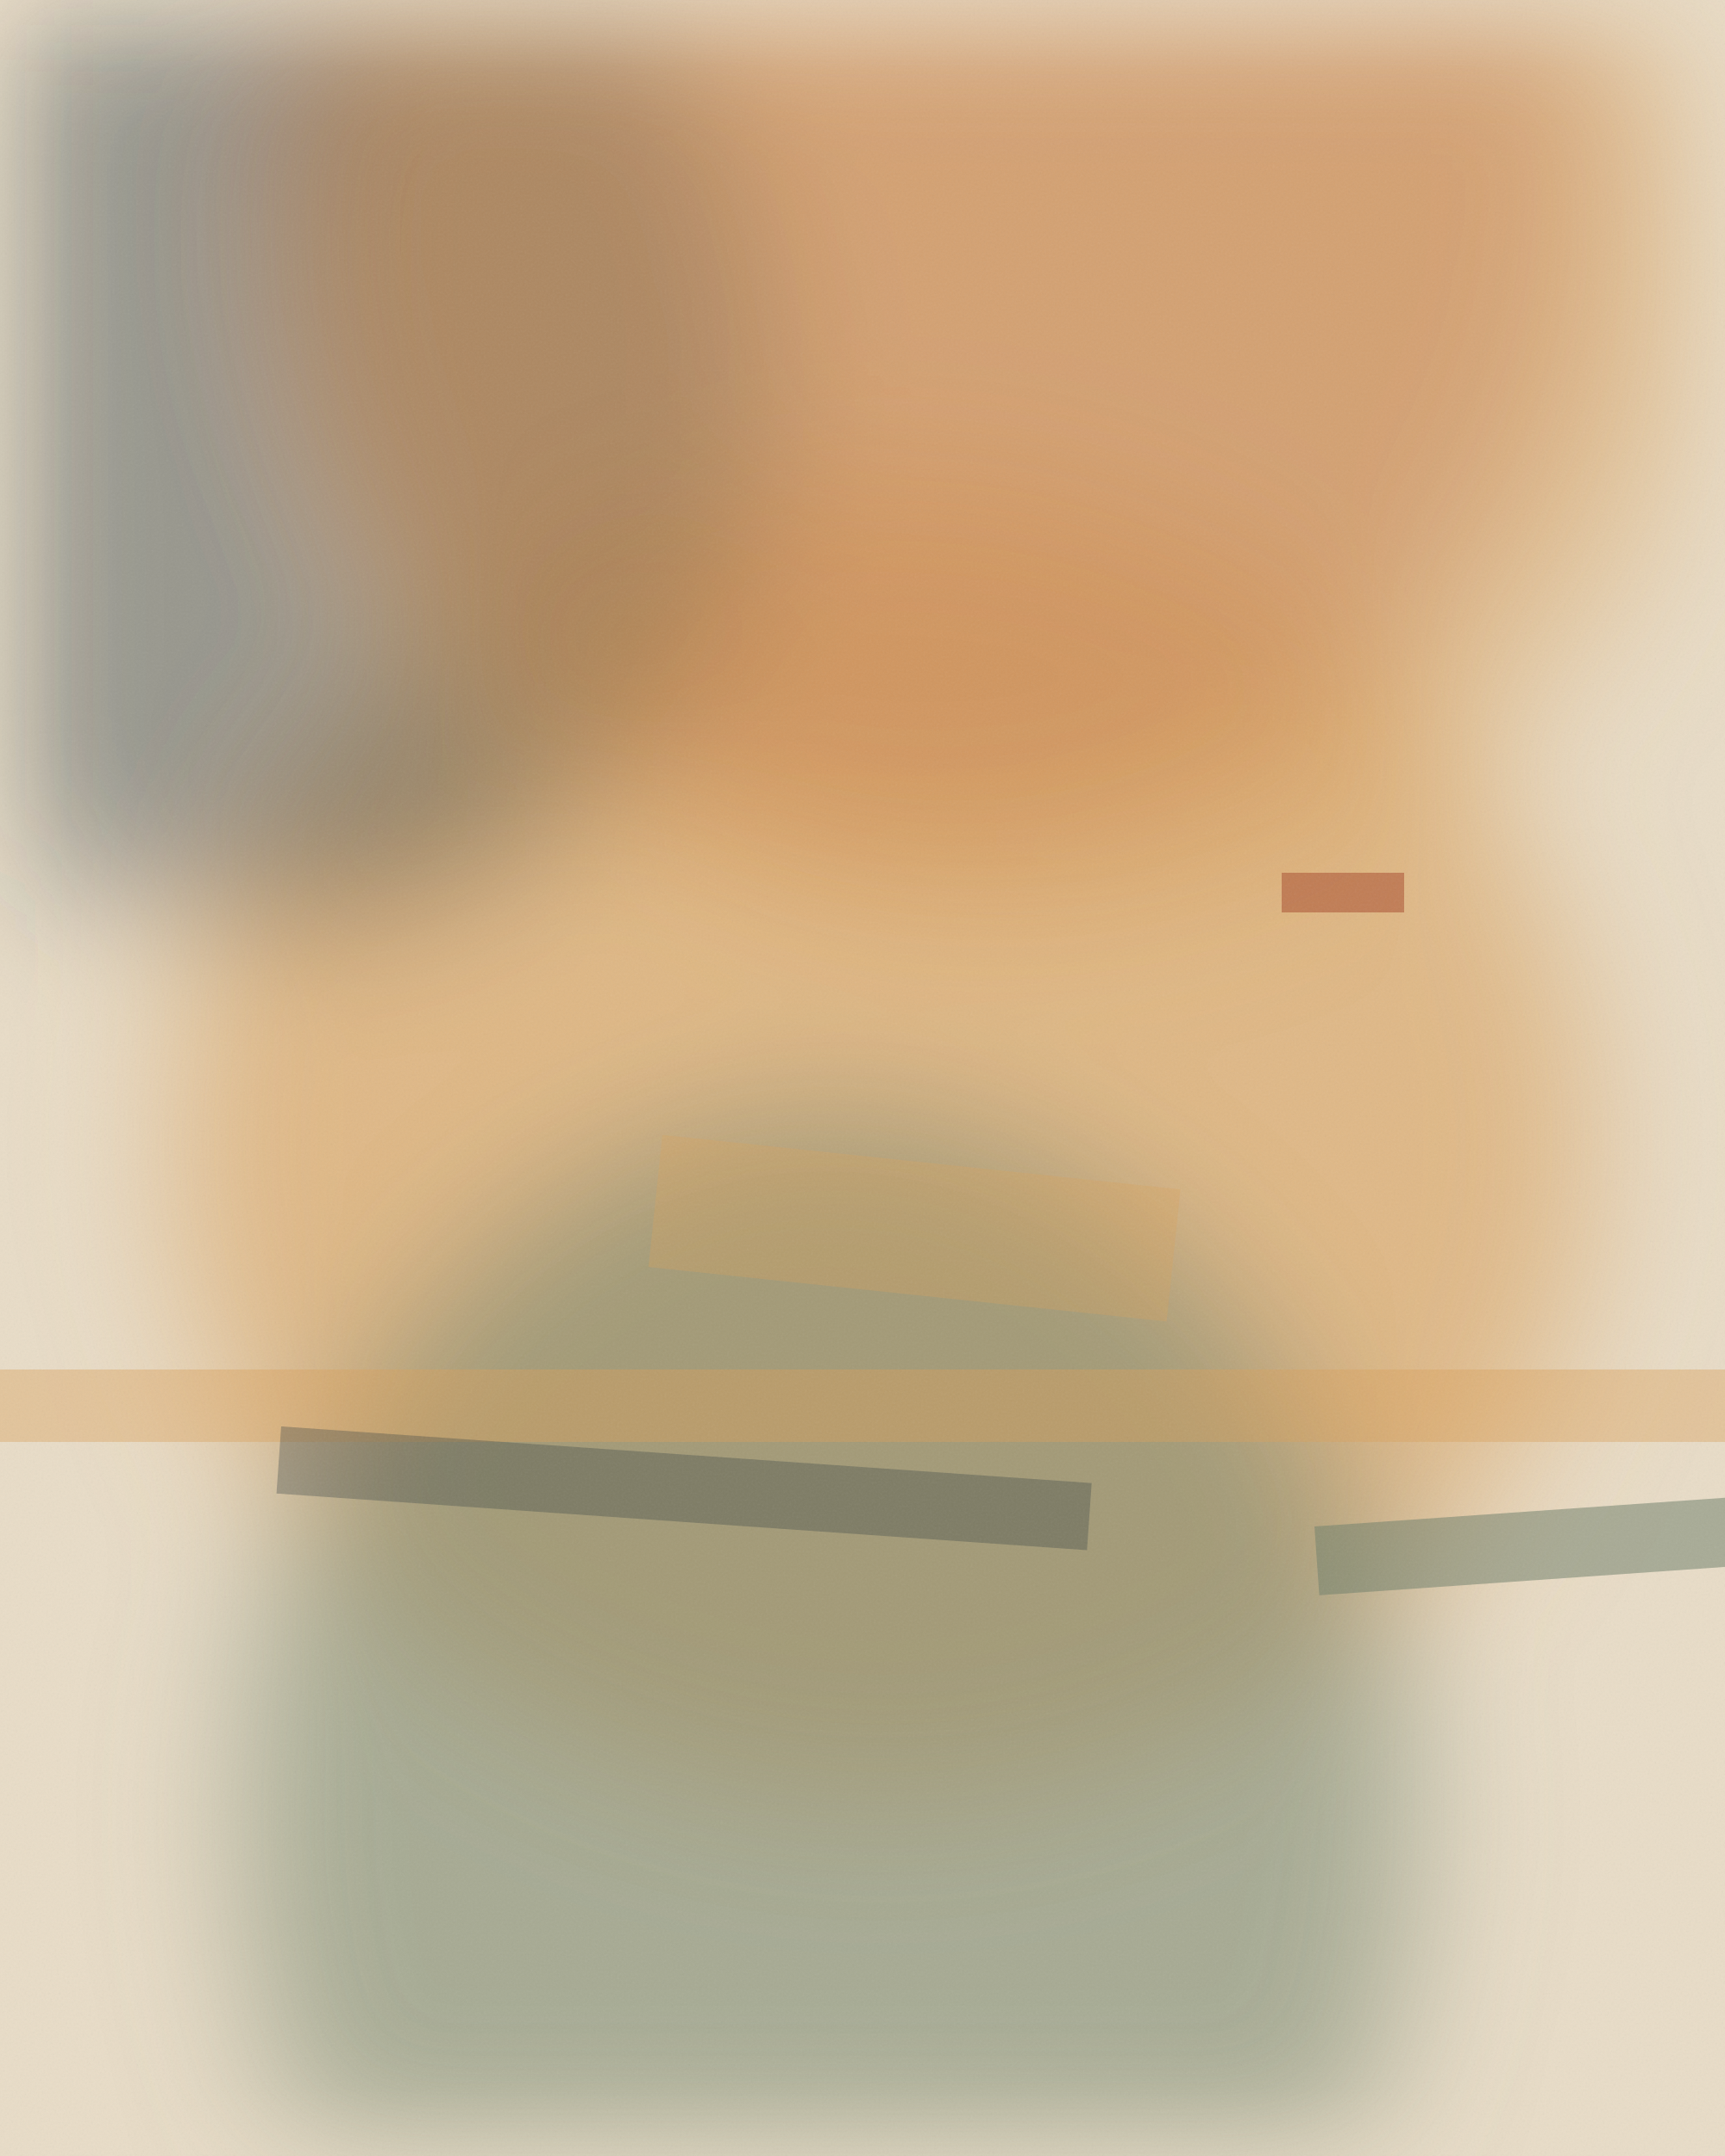
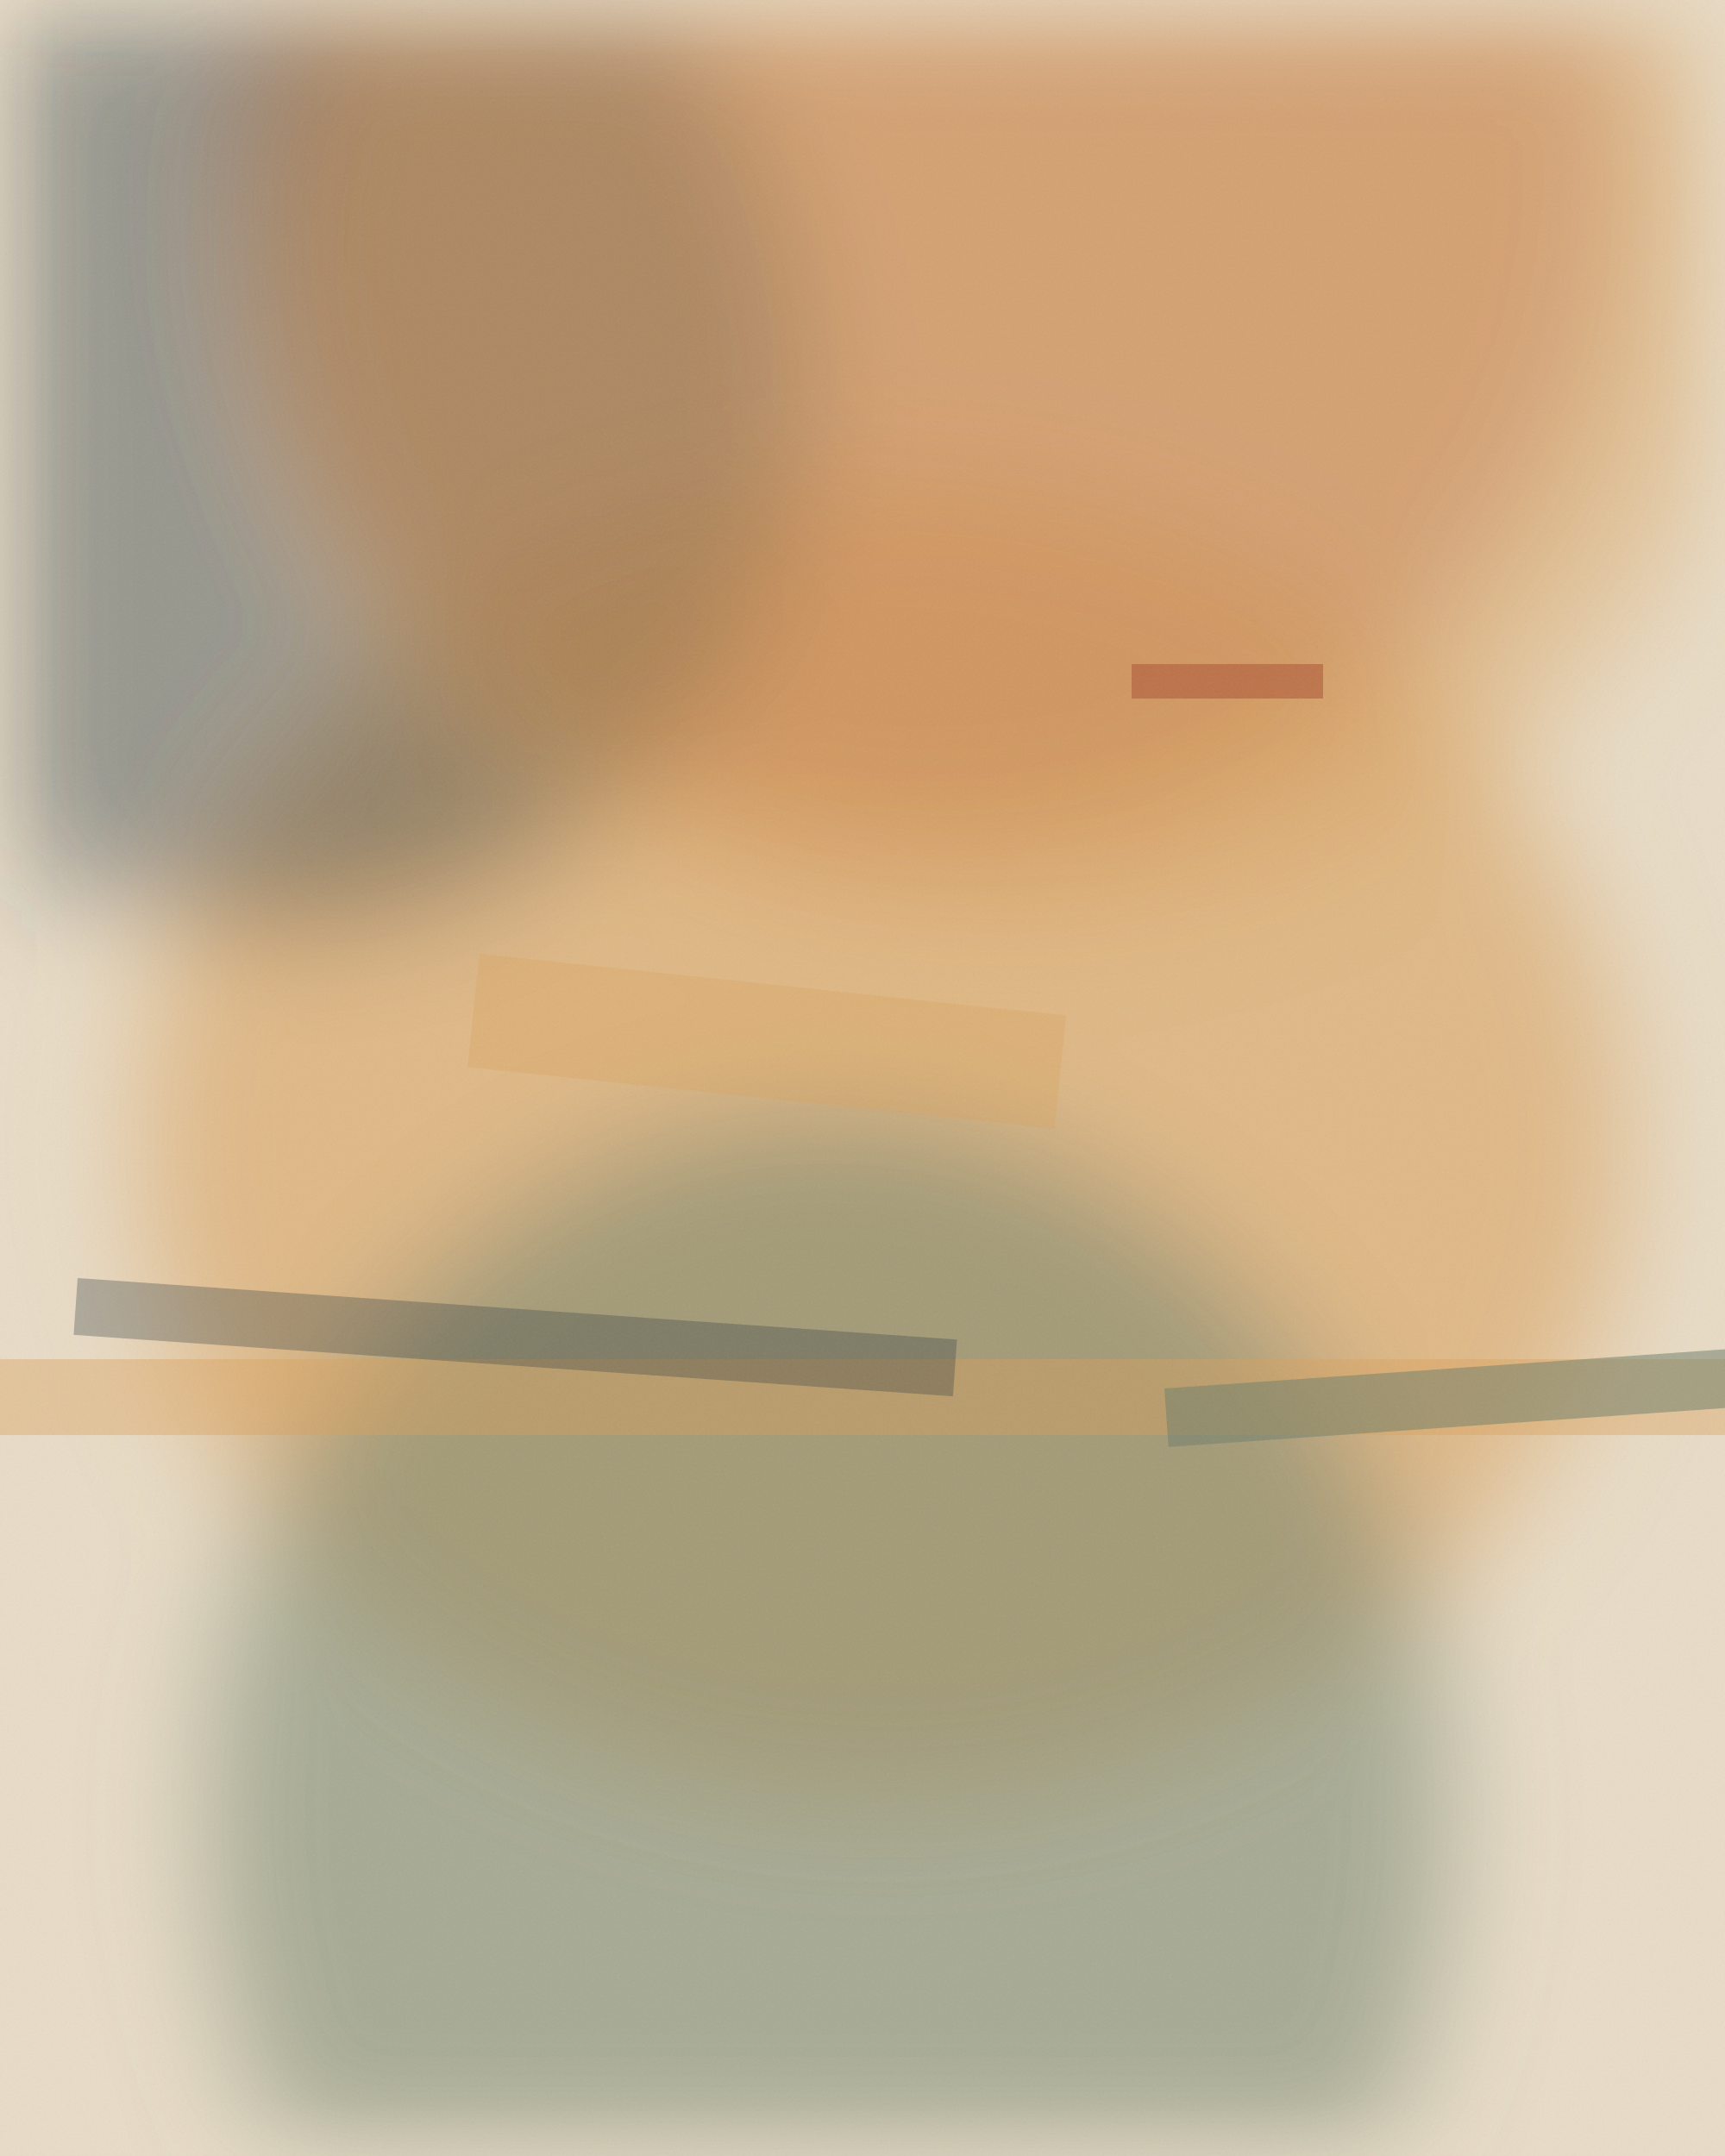
<svg xmlns="http://www.w3.org/2000/svg" viewBox="0 0 1000 1250" width="1000" height="1250" role="img">
  <defs>
    <filter id="soft" x="-30%" y="-30%" width="160%" height="160%">
-       <feGaussianBlur stdDeviation="42" />
+       <feGaussianBlur stdDeviation="34" />
    </filter>
    <filter id="grain">
      <feTurbulence type="fractalNoise" baseFrequency="0.8" numOctaves="4" stitchTiles="stitch" />
      <feColorMatrix type="saturate" values="0" />
    </filter>
  </defs>
  <rect width="1000" height="1250" fill="#e8dcc7" />
  <g filter="url(#soft)">
-     <ellipse cx="512" cy="662" rx="411" ry="382" fill="#d9a05b" opacity="0.60" />
-     <ellipse cx="538" cy="100" rx="382" ry="389" fill="#b05c3b" opacity="0.46" />
-     <ellipse cx="480" cy="1054" rx="340" ry="411" fill="#6f7f6a" opacity="0.54" />
-     <ellipse cx="161" cy="223" rx="285" ry="313" fill="#2f3b3f" opacity="0.43" />
-     <ellipse cx="583" cy="159" rx="407" ry="378" fill="#d9a05b" opacity="0.45" />
+     <ellipse cx="512" cy="662" rx="431" ry="381" fill="#d9a05b" opacity="0.60" />
+     <ellipse cx="538" cy="100" rx="402" ry="387" fill="#b05c3b" opacity="0.46" />
+     <ellipse cx="480" cy="1054" rx="360" ry="408" fill="#6f7f6a" opacity="0.54" />
+     <ellipse cx="161" cy="223" rx="305" ry="315" fill="#2f3b3f" opacity="0.43" />
+     <ellipse cx="583" cy="159" rx="427" ry="376" fill="#d9a05b" opacity="0.45" />
  </g>
-   <rect x="0" y="794" width="1000" height="42" fill="#d9a05b" opacity="0.4" />
+   <rect x="0" y="788" width="1000" height="44" fill="#d9a05b" opacity="0.4" />
  <g>
-     <rect x="762" y="885" width="383" height="40" fill="#6f7f6a" opacity="0.53" transform="rotate(-4 762 885)" />
-     <rect x="163" y="827" width="471" height="39" fill="#2f3b3f" opacity="0.32" transform="rotate(4 163 827)" />
-     <rect x="384" y="658" width="302" height="77" fill="#d9a05b" opacity="0.31" transform="rotate(6 384 658)" />
-     <rect x="743" y="506" width="71" height="23" fill="#b05c3b" opacity="0.63" transform="rotate(0 743 506)" />
+     <rect x="675" y="805" width="423" height="34" fill="#6f7f6a" opacity="0.53" transform="rotate(-4 675 805)" />
+     <rect x="45" y="741" width="511" height="33" fill="#2f3b3f" opacity="0.32" transform="rotate(4 45 741)" />
+     <rect x="278" y="553" width="342" height="66" fill="#d9a05b" opacity="0.31" transform="rotate(6 278 553)" />
+     <rect x="656" y="385" width="111" height="20" fill="#b05c3b" opacity="0.63" transform="rotate(0 656 385)" />
  </g>
  <rect width="1000" height="1250" filter="url(#grain)" opacity="0.08" />
</svg>
